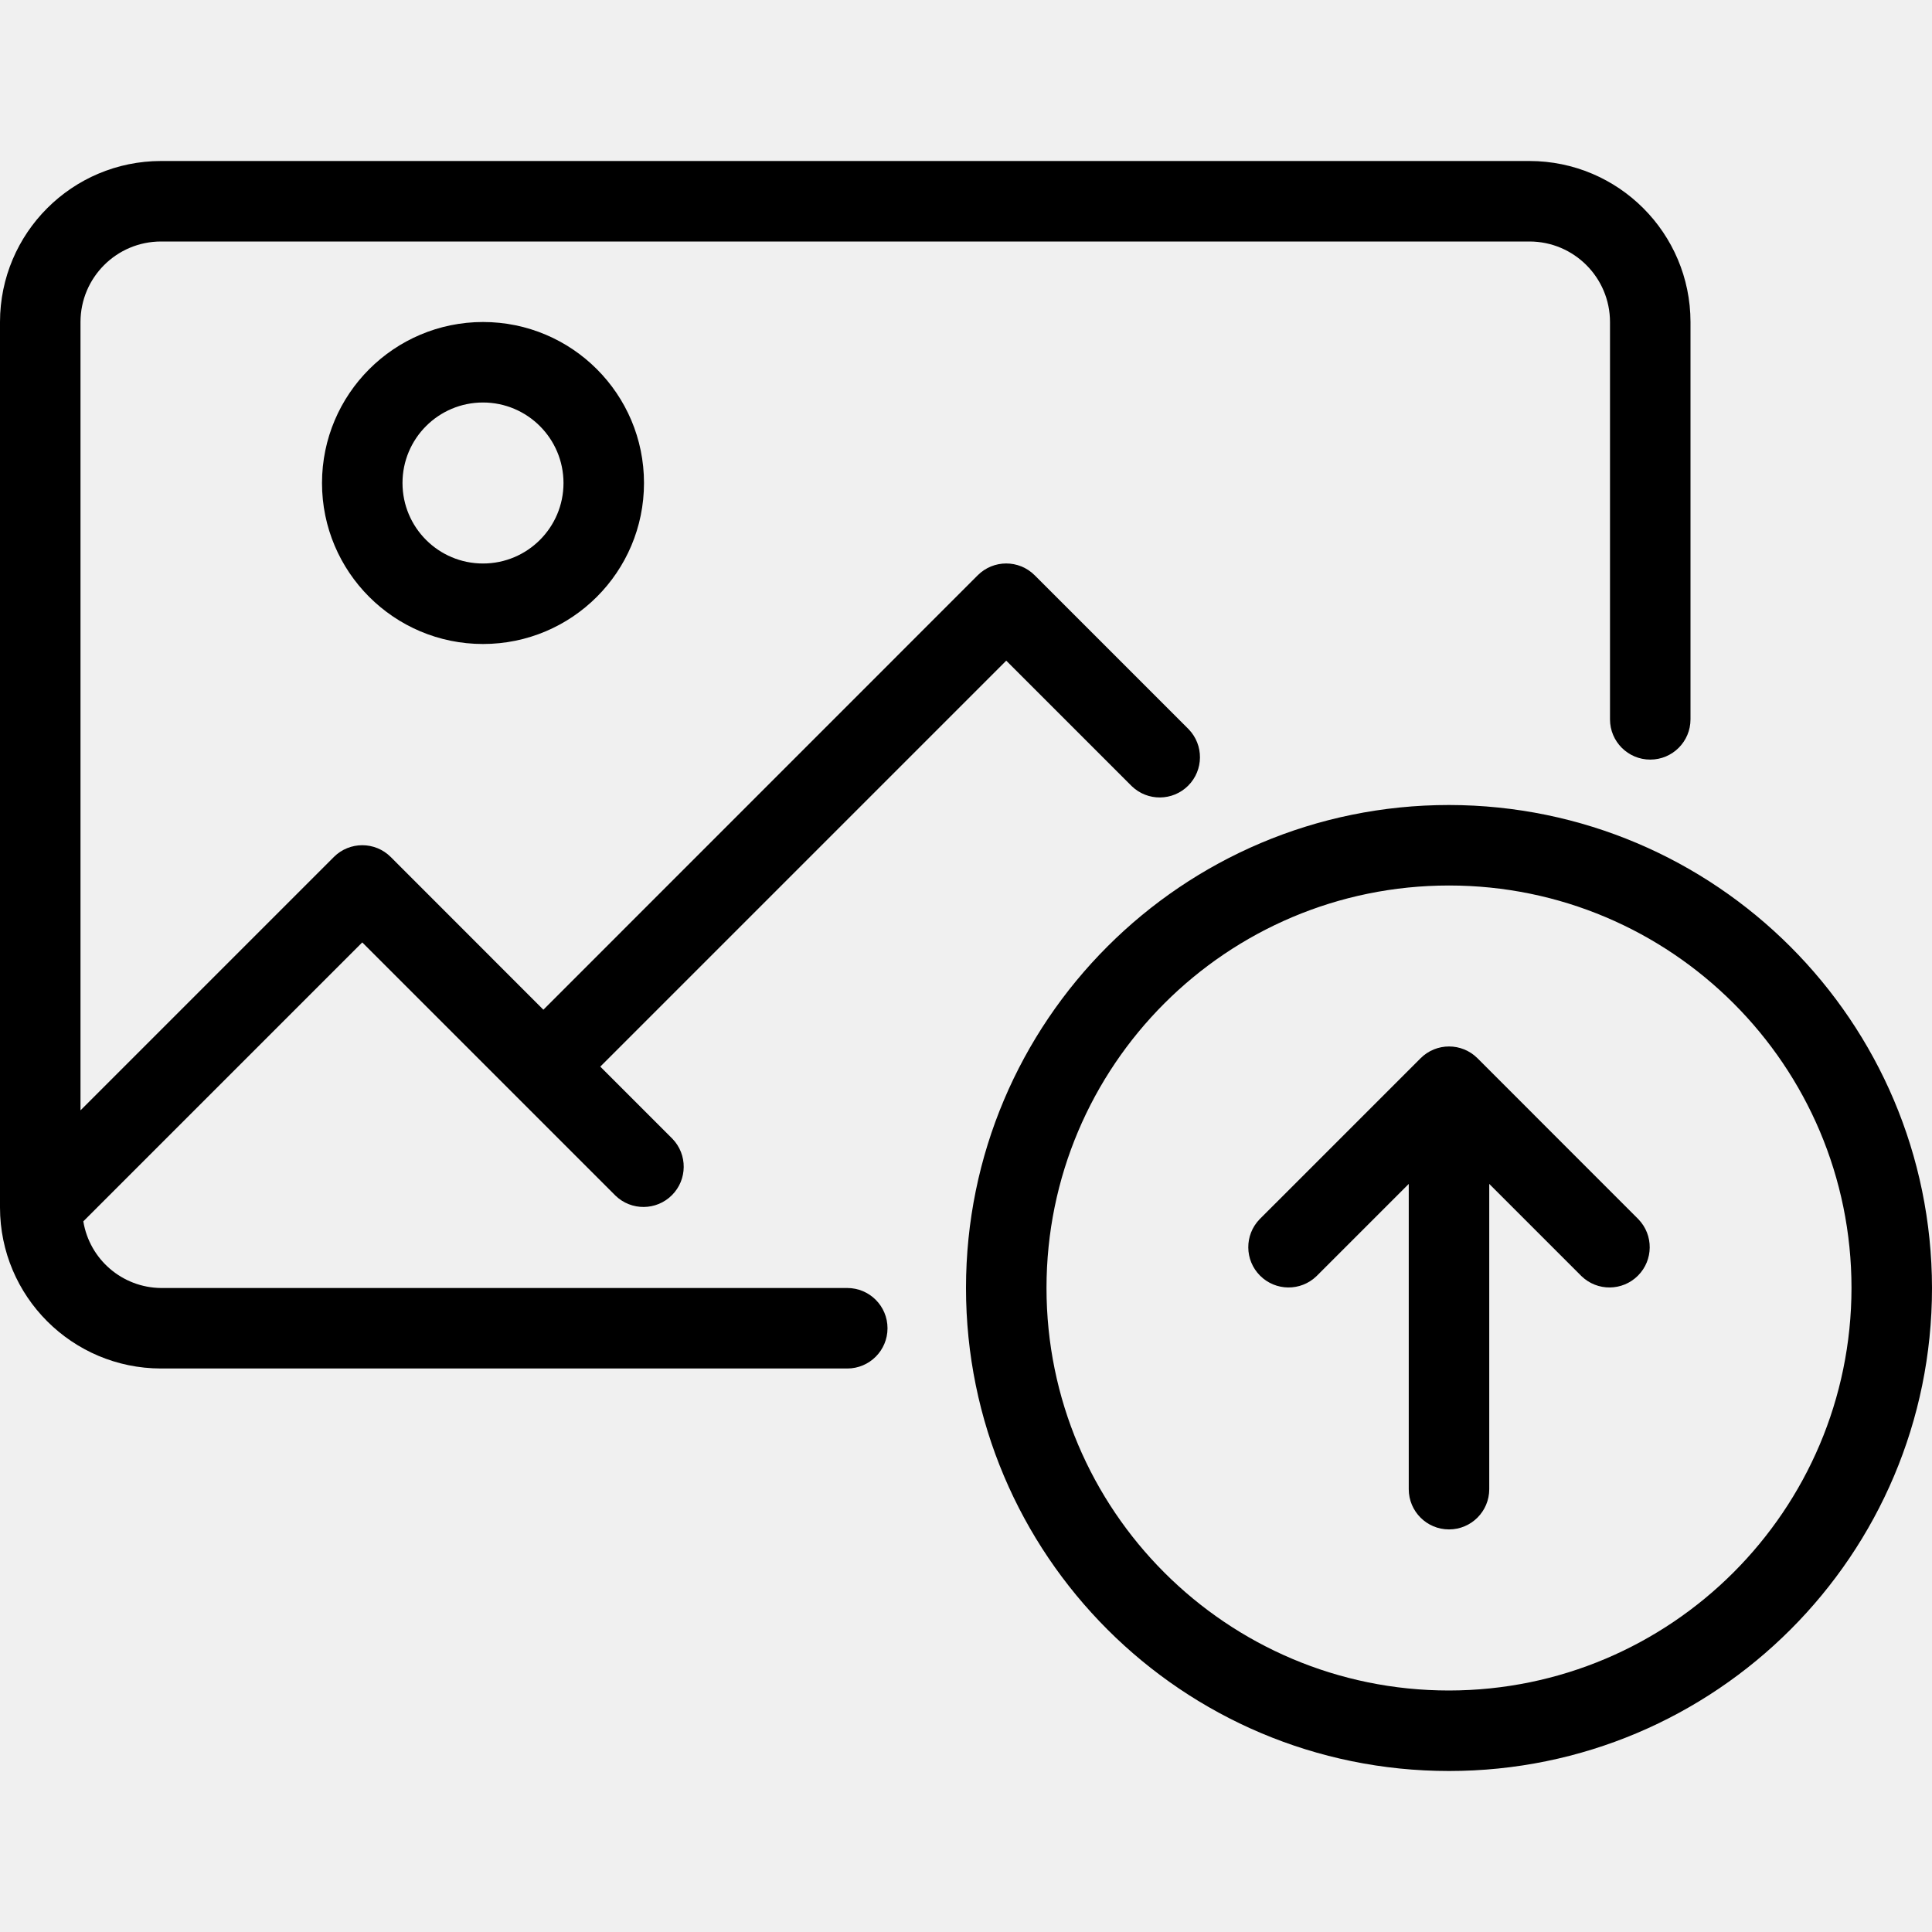
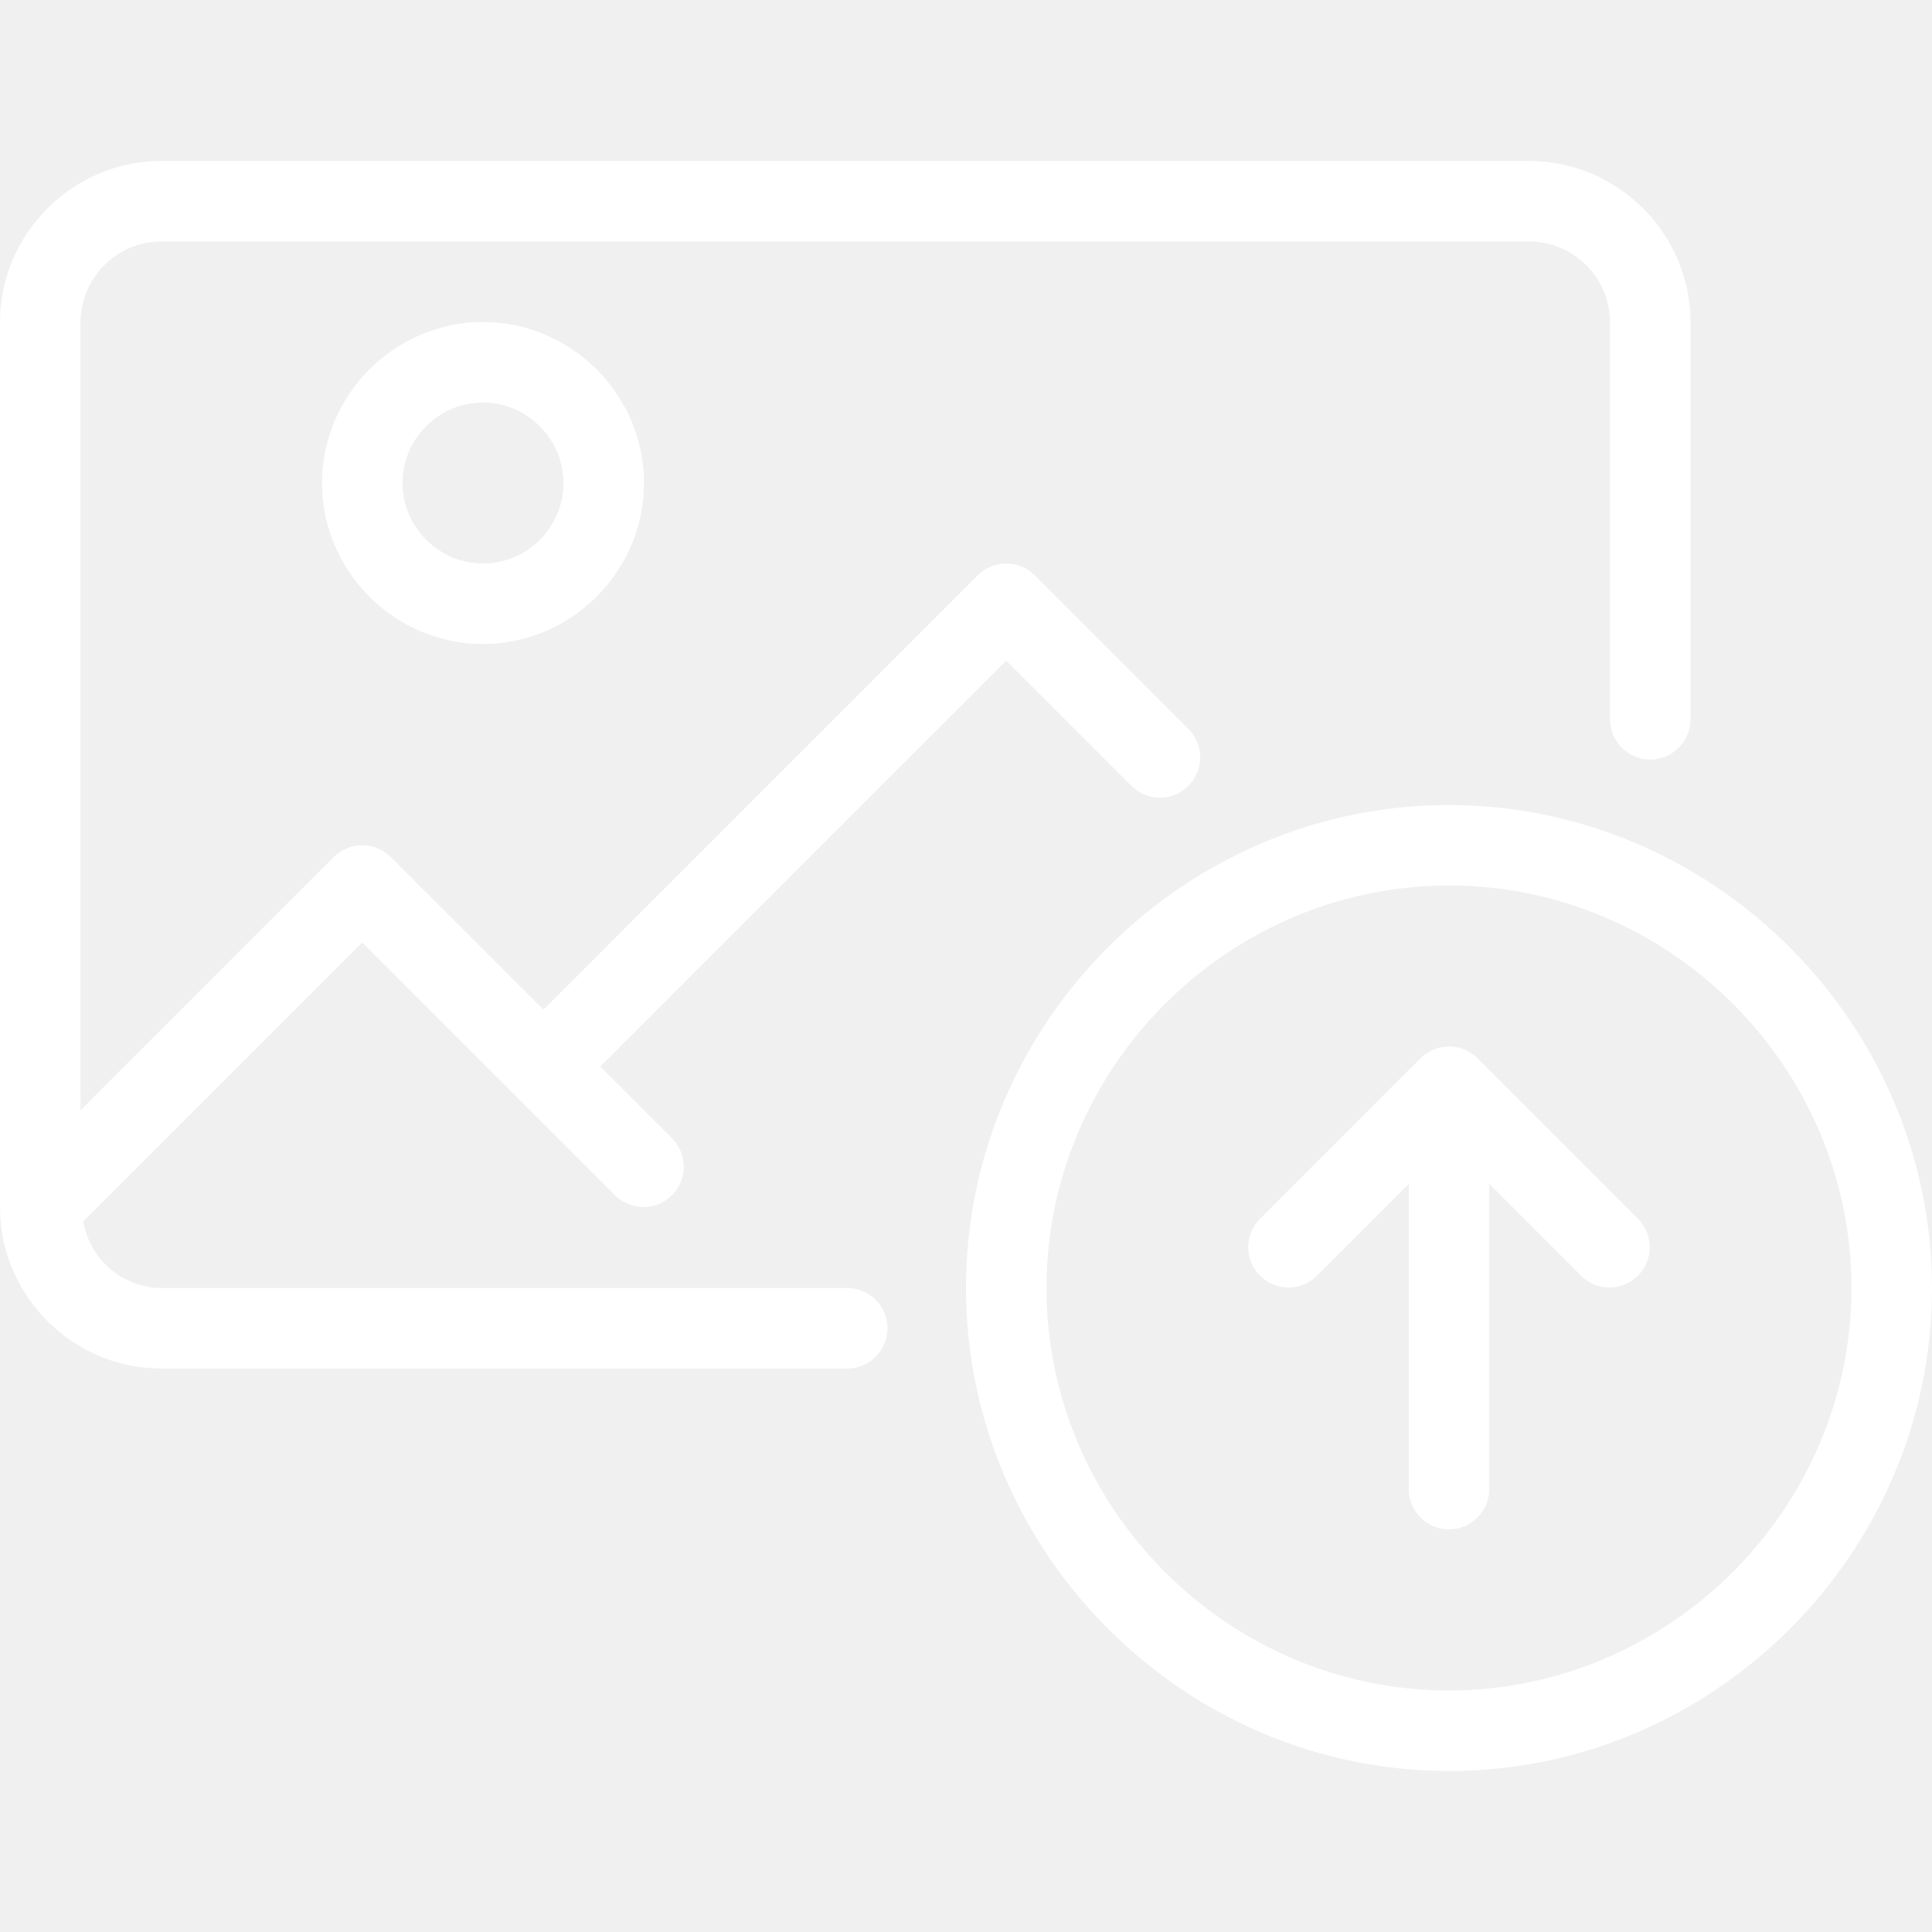
- <svg xmlns="http://www.w3.org/2000/svg" viewBox="0 0 24 24">
-   <path d="M4,6A2,2,0,1,0,6,4,2.002,2.002,0,0,0,4,6ZM7,6A1,1,0,1,1,6,5,1.001,1.001,0,0,1,7,6Z" />
-   <path d="M10.525,16H2a.988.988,0,0,1-.965-.828L4.5,11.707l3.146,3.146a.5.5,0,0,0,.707-.707L7.457,13.25,12.5,8.207l1.559,1.559a.5.5,0,0,0,.707-.707l-1.913-1.913a.5.5,0,0,0-.707,0L6.75,12.543,4.854,10.646a.5.5,0,0,0-.707,0L1,13.793V4A1.001,1.001,0,0,1,2,3H19a1.001,1.001,0,0,1,1,1V8.936a.5.5,0,0,0,1,0V4a2.002,2.002,0,0,0-2-2H2A2.002,2.002,0,0,0,0,4V15a2.002,2.002,0,0,0,2,2h8.525a.5.5,0,1,0,0-1Z" />
-   <path d="M18.354,13.146a.5.5,0,0,0-.707,0l-2,2a.5.5,0,0,0,.707.707L17.5,14.707v3.792a.5.5,0,0,0,1,0V14.707l1.146,1.146a.5.5,0,0,0,.707-.707Z" />
-   <path d="M18,10a6,6,0,1,0,6,6A6.007,6.007,0,0,0,18,10Zm0,11a5,5,0,1,1,5-5A5.006,5.006,0,0,1,18,21Z" />
+ <svg xmlns="http://www.w3.org/2000/svg" width="100%" height="100%" viewBox="0 0 24 24" version="1.1" xml:space="preserve" style="fill-rule:evenodd;clip-rule:evenodd;stroke-linejoin:round;stroke-miterlimit:2;">
+   <path d="M4,6C4,7.097 4.903,8 6,8C7.097,8 8,7.097 8,6C8,4.903 7.097,4 6,4C4.903,4.001 4.001,4.903 4,6ZM7,6C7,6.549 6.549,7 6,7C5.451,7 5,6.549 5,6C5,5.451 5.451,5 6,5C6.548,5.001 6.999,5.452 7,6Z" style="fill:white;fill-rule:nonzero;" />
+   <path d="M10.525,16L2,16C1.522,15.995 1.112,15.644 1.035,15.172L4.5,11.707L7.646,14.853C7.74,14.943 7.864,14.994 7.994,14.994C8.268,14.994 8.494,14.768 8.494,14.494C8.494,14.364 8.443,14.24 8.353,14.146L7.457,13.25L12.5,8.207L14.059,9.766C14.152,9.858 14.278,9.909 14.409,9.909C14.683,9.909 14.909,9.683 14.909,9.409C14.909,9.278 14.858,9.152 14.766,9.059L12.853,7.146C12.76,7.053 12.633,7 12.5,7C12.367,7 12.24,7.053 12.146,7.146L6.75,12.543L4.854,10.646C4.76,10.553 4.633,10.5 4.5,10.5C4.367,10.5 4.24,10.553 4.147,10.646L1,13.793L1,4C1.001,3.452 1.452,3.001 2,3L19,3C19.548,3.001 19.999,3.452 20,4L20,8.936C20,9.21 20.226,9.436 20.5,9.436C20.774,9.436 21,9.21 21,8.936L21,4C20.999,2.903 20.097,2.001 19,2L2,2C0.903,2.001 0.001,2.903 0,4L0,15C0.001,16.097 0.903,16.999 2,17L10.525,17C10.8,17 11.025,16.774 11.025,16.5C11.025,16.226 10.8,16 10.525,16Z" style="fill:white;fill-rule:nonzero;" />
+   <path d="M18.354,13.146C18.26,13.053 18.133,13 18,13C17.867,13 17.74,13.053 17.647,13.146L15.647,15.146C15.557,15.24 15.506,15.364 15.506,15.494C15.506,15.768 15.732,15.994 16.006,15.994C16.136,15.994 16.26,15.943 16.354,15.853L17.5,14.707L17.5,18.499C17.5,18.774 17.726,18.999 18,18.999C18.274,18.999 18.5,18.774 18.5,18.499L18.5,14.707L19.646,15.853C19.74,15.943 19.864,15.994 19.994,15.994C20.268,15.994 20.494,15.768 20.494,15.494C20.494,15.364 20.443,15.24 20.353,15.146L18.354,13.146Z" style="fill:white;fill-rule:nonzero;" />
+   <path d="M18,10C14.708,10 12,12.708 12,16C12,19.292 14.708,22 18,22C21.292,22 24,19.292 24,16C23.996,12.71 21.29,10.004 18,10ZM18,21C15.257,21 13,18.743 13,16C13,13.257 15.257,11 18,11C20.743,11 23,13.257 23,16C22.997,18.742 20.742,20.997 18,21Z" style="fill:white;fill-rule:nonzero;" />
</svg>
